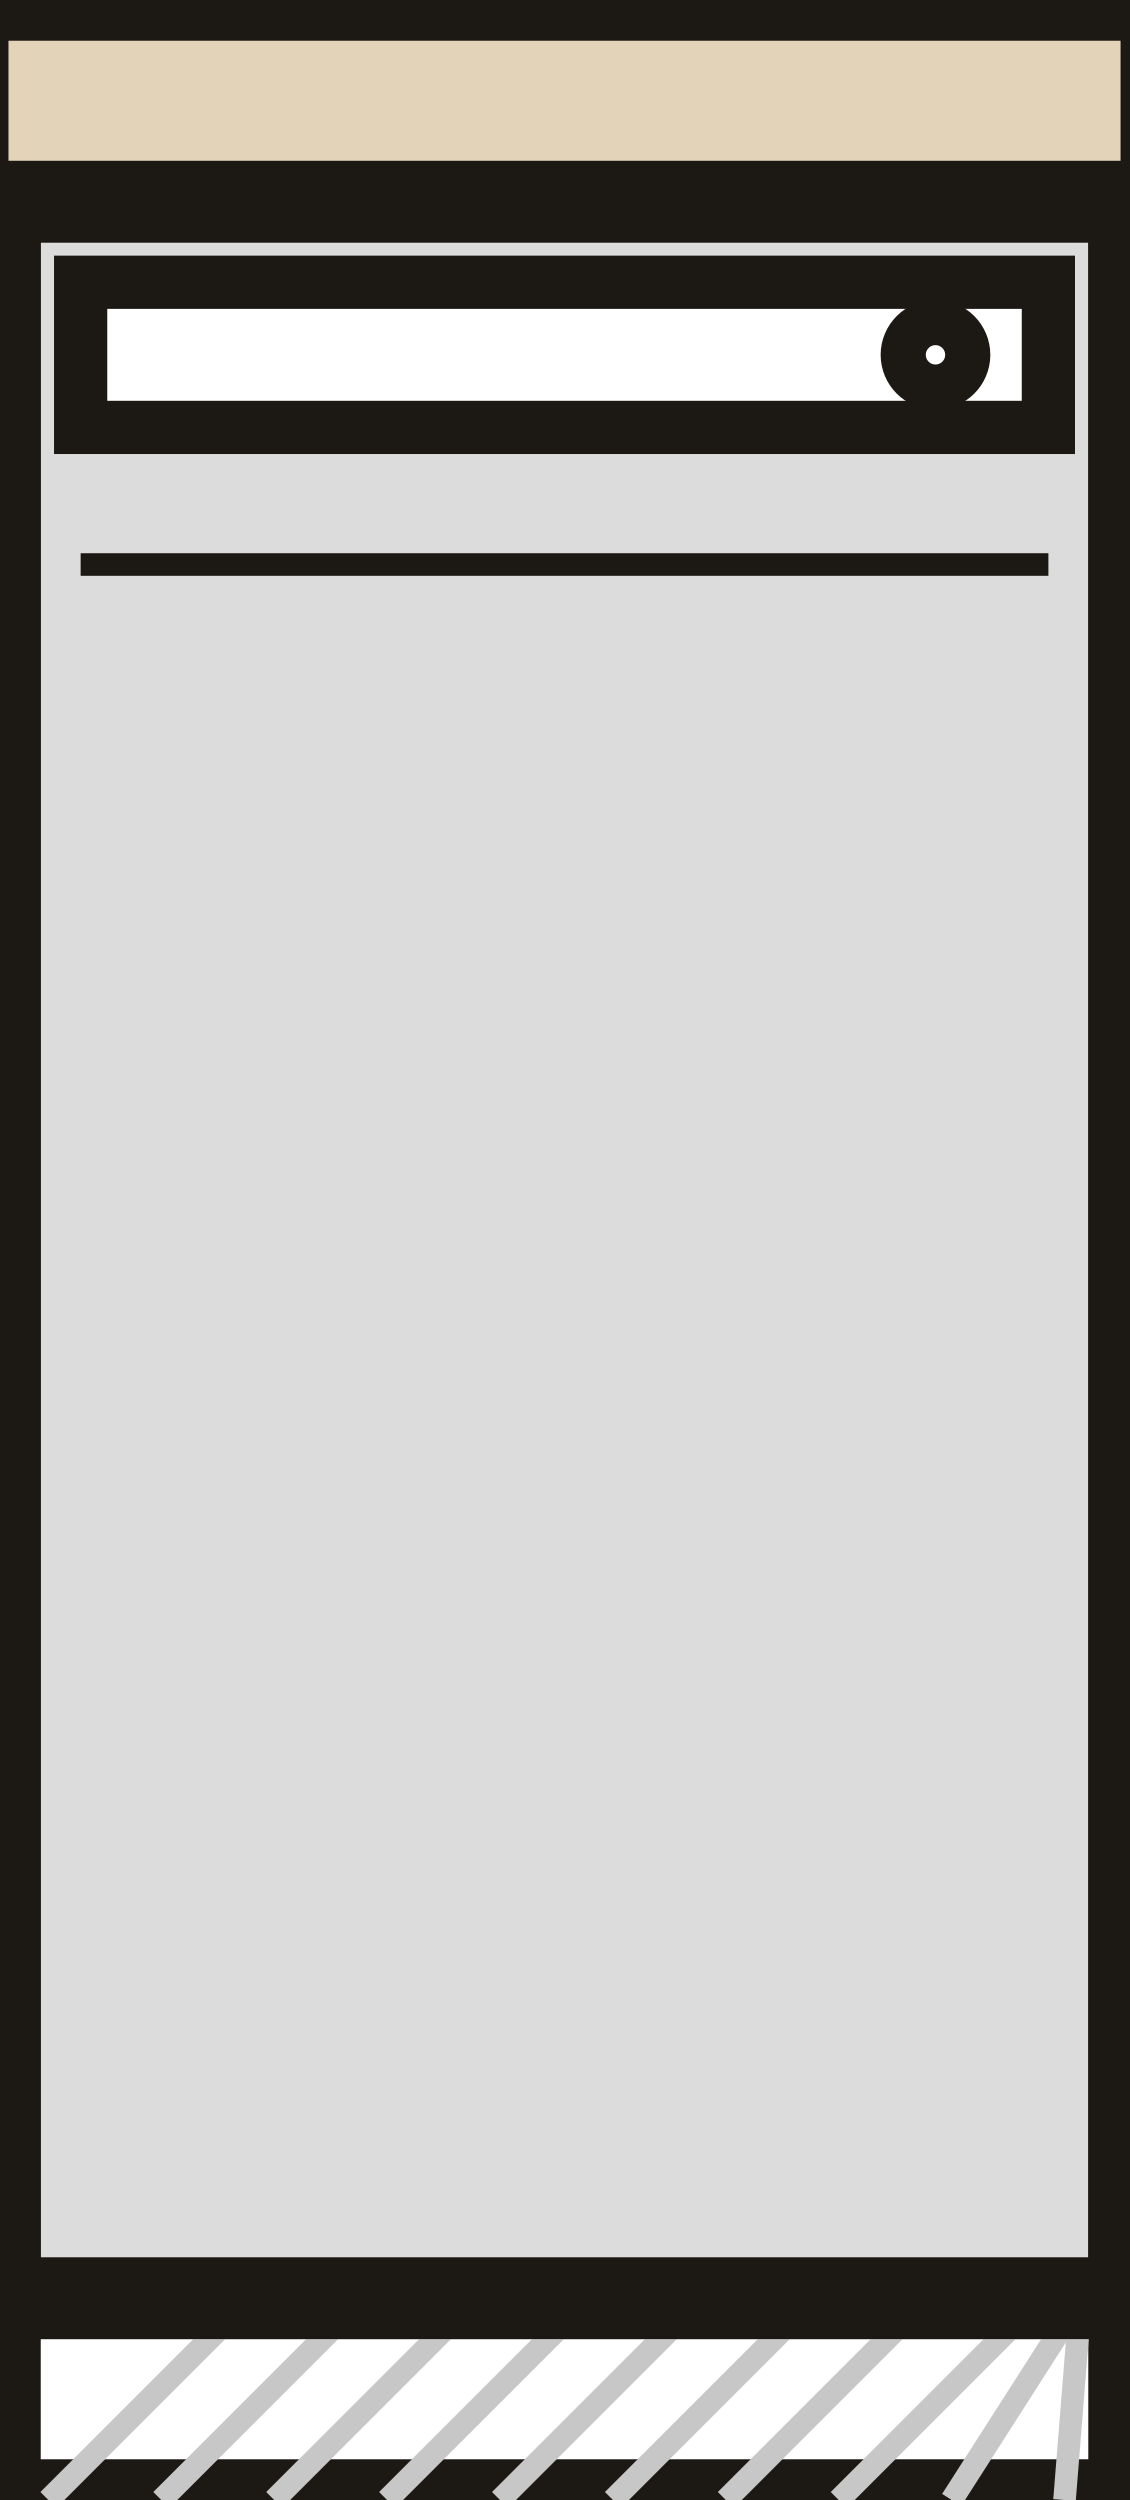
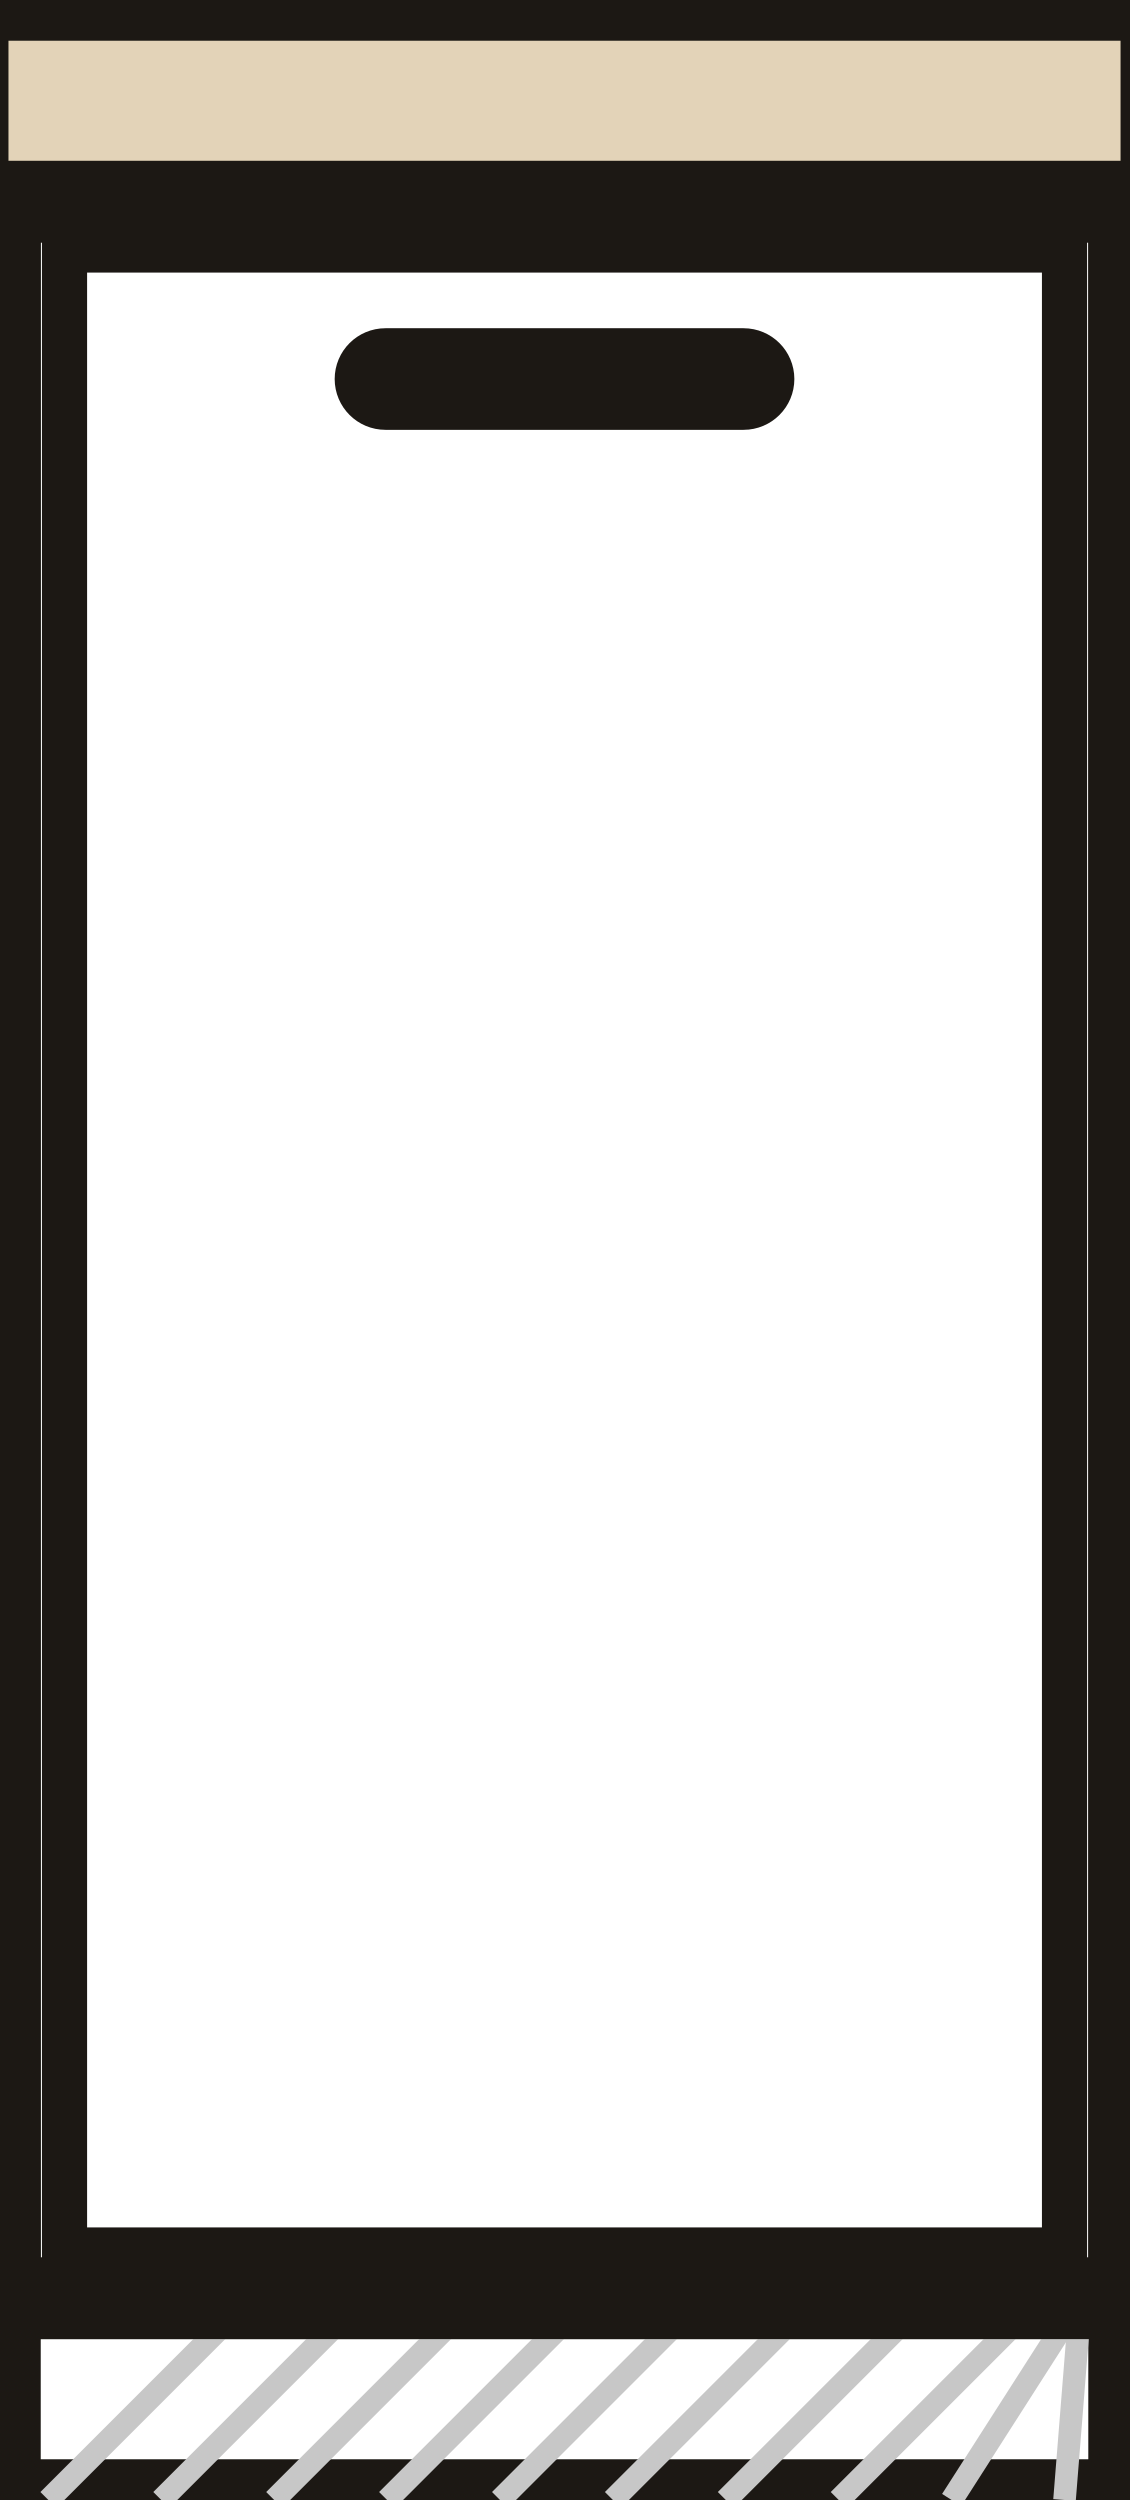
<svg xmlns="http://www.w3.org/2000/svg" viewBox="0 0 140 310" role="img">
-   <rect x="0" y="25" width="140" height="260" fill="#dcdcdc" stroke="#1c1814" stroke-width="10.1" />
-   <rect x="10" y="35" width="120" height="18" fill="#ffffff" stroke="#1c1814" stroke-width="6.6" />
-   <circle cx="116" cy="44" r="4" fill="none" stroke="#1c1814" stroke-width="5.6" />
-   <line x1="10" y1="70" x2="130" y2="70" stroke="#1c1814" stroke-width="2.8" />
+   <rect x="0" y="25" width="140" height="260" fill="#ffffff" stroke="#1c1814" stroke-width="10.1" />
+   <rect x="8" y="31" width="124" height="248" fill="none" stroke="#1c1814" stroke-width="5.6" />
+   <rect x="44.8" y="44" width="50.4" height="6" rx="3" fill="#9a9a9a" stroke="#1c1814" stroke-width="6.6" />
  <rect x="0" y="285" width="140" height="25" fill="#ffffff" stroke="#1c1814" stroke-width="10.1" />
  <g clip-path="none">
    <line x1="6" y1="310" x2="31" y2="285" stroke="#c7c7c7" stroke-width="2.8" />
    <line x1="20" y1="310" x2="45" y2="285" stroke="#c7c7c7" stroke-width="2.8" />
    <line x1="34" y1="310" x2="59" y2="285" stroke="#c7c7c7" stroke-width="2.8" />
    <line x1="48" y1="310" x2="73" y2="285" stroke="#c7c7c7" stroke-width="2.8" />
    <line x1="62" y1="310" x2="87" y2="285" stroke="#c7c7c7" stroke-width="2.8" />
    <line x1="76" y1="310" x2="101" y2="285" stroke="#c7c7c7" stroke-width="2.8" />
    <line x1="90" y1="310" x2="115" y2="285" stroke="#c7c7c7" stroke-width="2.8" />
    <line x1="104" y1="310" x2="129" y2="285" stroke="#c7c7c7" stroke-width="2.8" />
    <line x1="118" y1="310" x2="134" y2="285" stroke="#c7c7c7" stroke-width="2.8" />
    <line x1="132" y1="310" x2="134" y2="285" stroke="#c7c7c7" stroke-width="2.8" />
  </g>
  <line x1="0" y1="285" x2="140" y2="285" stroke="#1c1814" stroke-width="5.1" />
  <rect x="-4" y="0" width="148" height="25" fill="#e3d3b8" stroke="#1c1814" stroke-width="10.1" />
  <line x1="-4" y1="0" x2="144" y2="0" stroke="#1c1814" stroke-width="5.1" />
  <rect x="0" y="25" width="140" height="260" fill="none" stroke="#1c1814" stroke-width="10.1" />
</svg>
